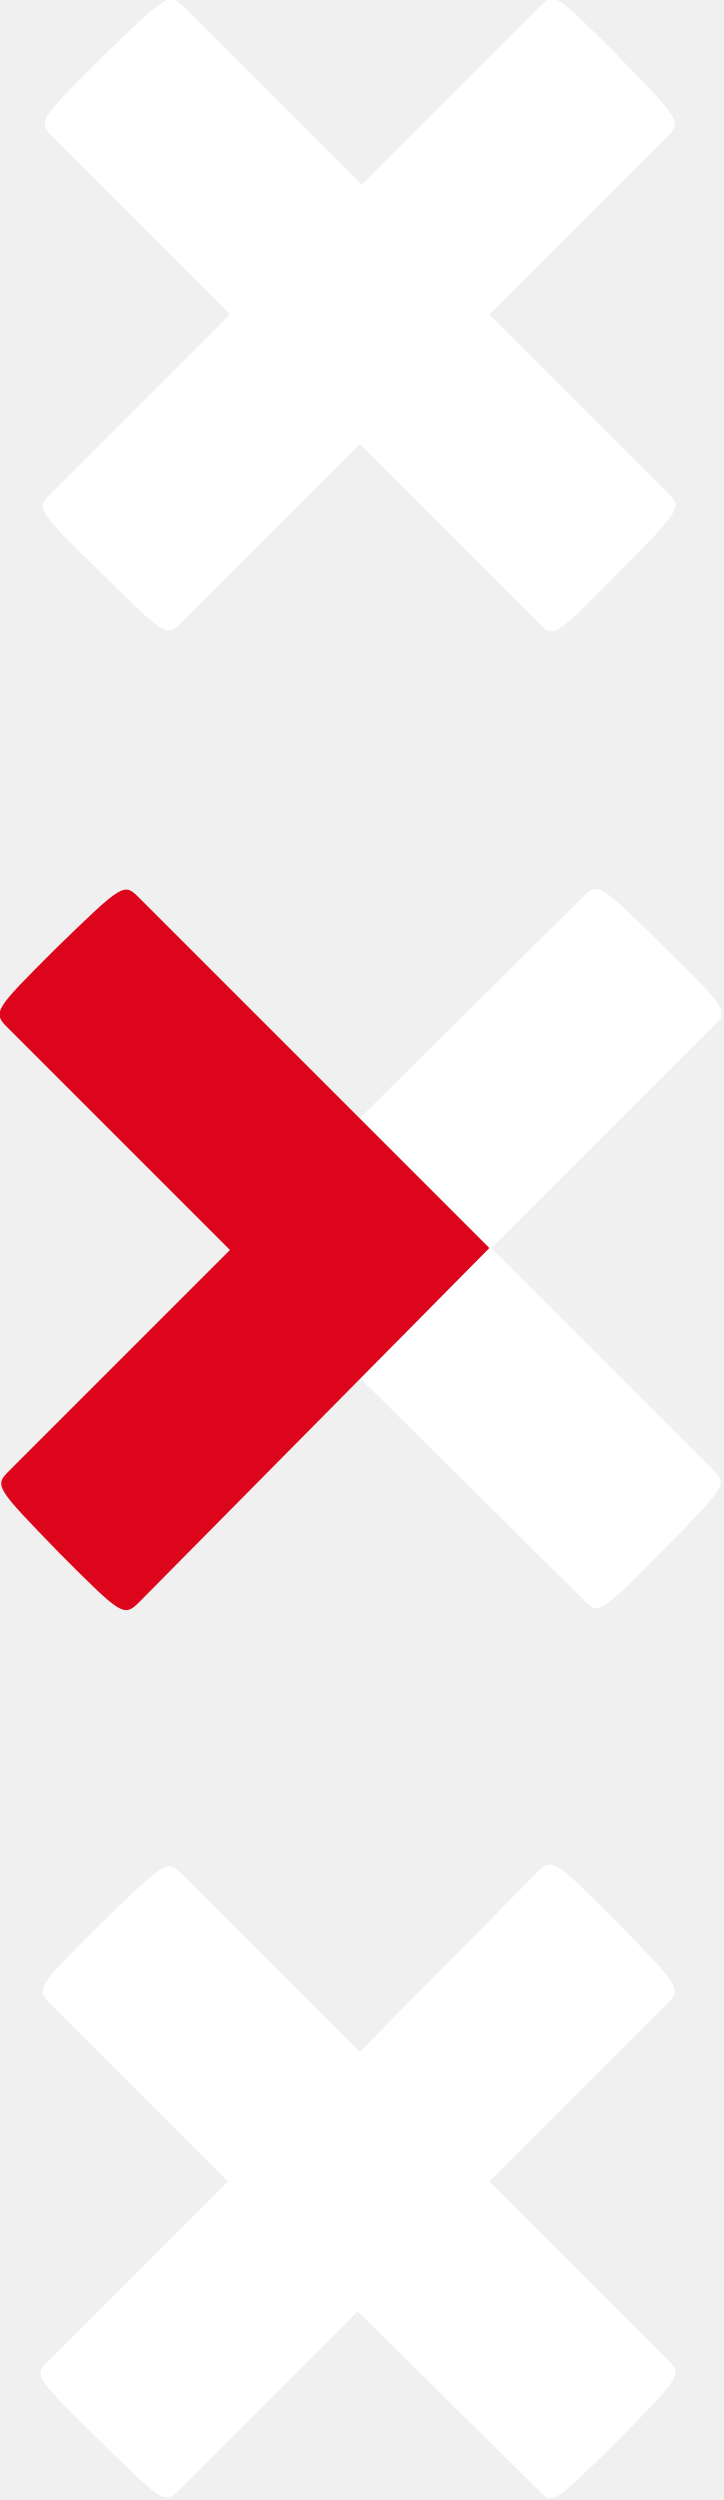
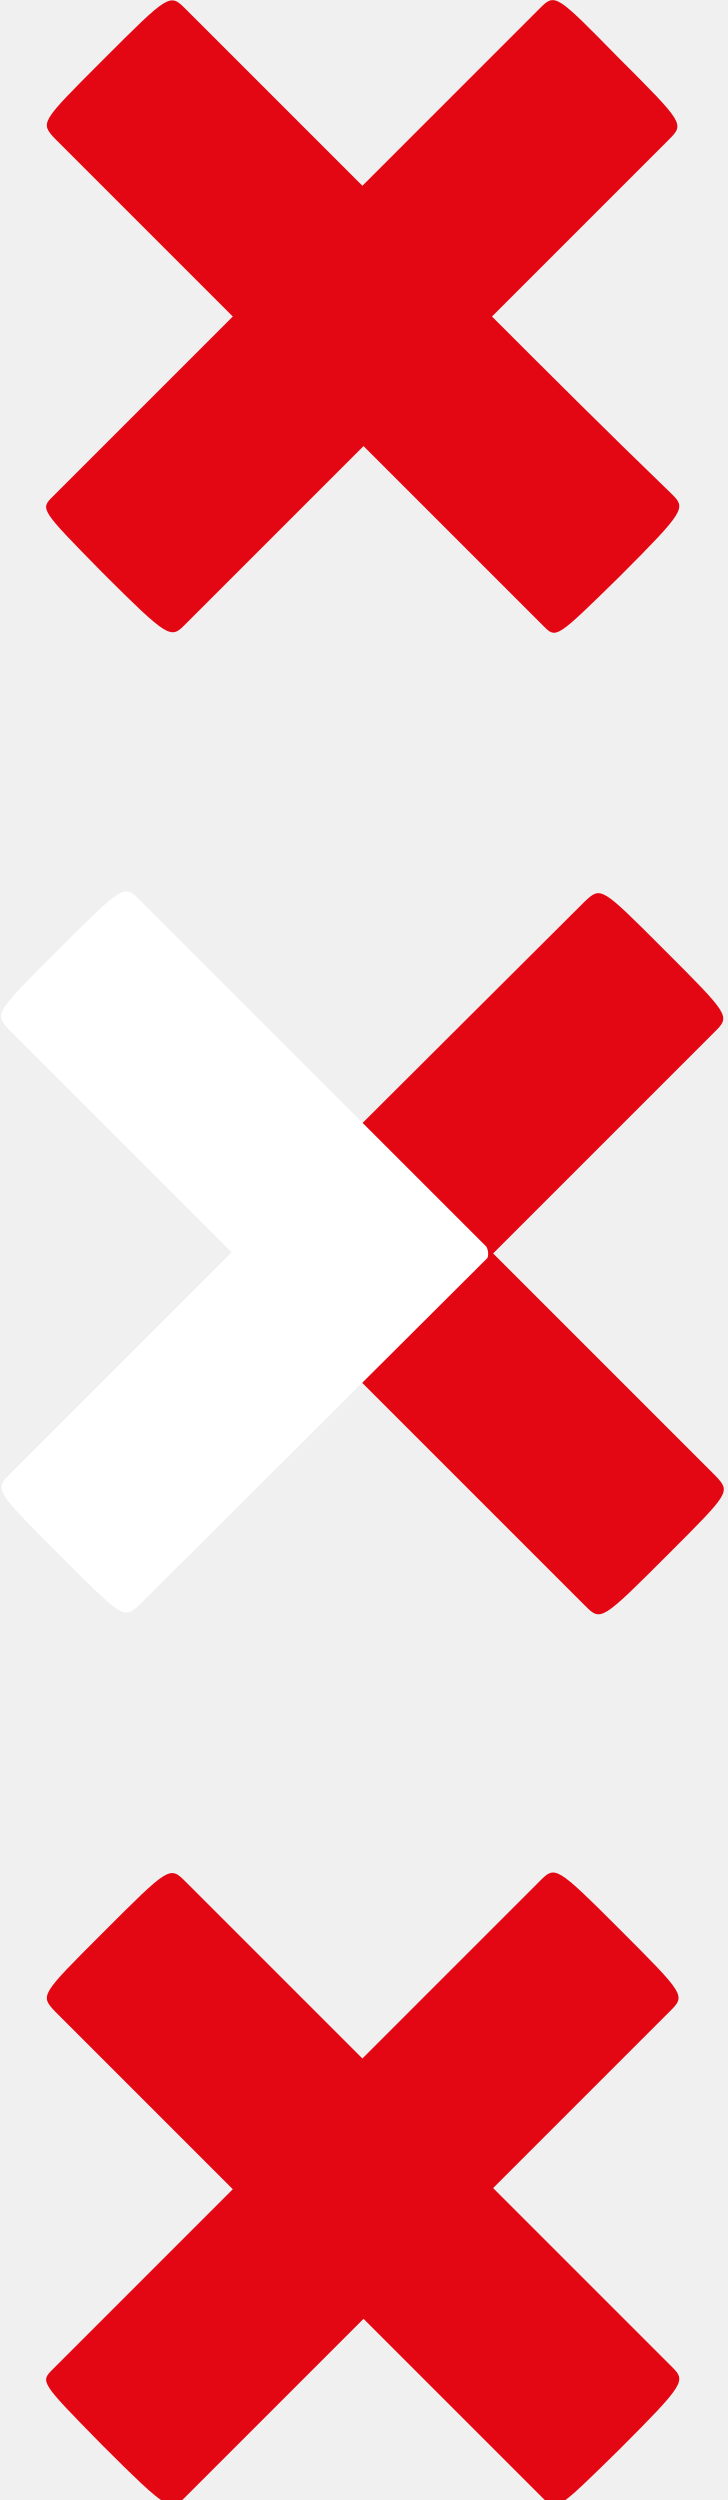
- <svg xmlns="http://www.w3.org/2000/svg" xmlns:xlink="http://www.w3.org/1999/xlink" version="1.1" id="Laag_1" x="0px" y="0px" viewBox="0 0 36.8 127.2" style="enable-background:new 0 0 36.8 127.2;" xml:space="preserve">
+ <svg xmlns="http://www.w3.org/2000/svg" version="1.1" id="Layer_1" x="0px" y="0px" viewBox="0 0 63.4 218" style="enable-background:new 0 0 63.4 218;" xml:space="preserve">
  <style type="text/css">
- 	.st0{clip-path:url(#SVGID_00000145770718444168040370000016640486926311742115_);}
+ 	.st0{fill:#E30613;}
	.st1{fill:#FFFFFF;}
- 	.st2{fill:#DC051C;}
+ 	.st2{display:none;}
+ 	.st3{display:inline;fill:#FFFFFF;}
</style>
-   <g id="Group_413_00000116942900693953923360000012732097946406218144_" transform="translate(0 0.001)">
-     <g>
-       <g>
-         <g>
-           <g>
-             <defs>
-               <rect id="SVGID_1_" x="0" y="0" width="36.7" height="127.1" />
-             </defs>
-             <clipPath id="SVGID_00000005974654121352033980000013563646611463597979_">
-               <use xlink:href="#SVGID_1_" style="overflow:visible;" />
-             </clipPath>
-             <g id="Group_412_00000138561320554183352190000011912614993093662868_" transform="translate(-0.001 -0.001)" style="clip-path:url(#SVGID_00000005974654121352033980000013563646611463597979_);">
-               <path id="Path_345_00000017501143444451924260000003655171900264466571_" class="st1" d="M18.3,56.9L7.1,45.7        c-0.8-0.8-0.8-0.8-4.3,2.6c-3.1,3.1-3.2,3.2-2.4,4c4.1,4.1,7.7,7.7,11.3,11.3c-5.2,5.2-9.5,9.5-11.2,11.2        c-0.8,0.8-0.8,0.8,2.6,4.3c3.1,3.1,3.2,3.2,4,2.4l11.2-11.4l11.5,11.4c0.6,0.6,0.7,0.7,3.8-2.5c3.4-3.4,3.4-3.5,2.7-4.2        L25,63.5c3.5-3.5,7.2-7.2,11.4-11.4c0.6-0.6,0.7-0.7-2.5-3.8c-3.4-3.4-3.5-3.4-4.2-2.7L18.3,56.9" />
-               <path id="Path_346_00000072964792299447745170000003448947526095708349_" class="st1" d="M18.3,104.4l-9-9        C8.5,94.6,8.5,94.6,5,98c-3.1,3.1-3.2,3.2-2.4,4l9,9l-9.2,9.2c-0.6,0.6-0.7,0.7,2.5,3.8c3.4,3.4,3.5,3.4,4.2,2.7l9.1-9.1        l9.3,9.2c0.6,0.6,0.7,0.6,3.8-2.5c3.4-3.4,3.4-3.5,2.7-4.2c-3.2-3.2-6.2-6.2-9.1-9.1l9-9c0.8-0.8,0.8-0.8-2.6-4.3        c-3.1-3.1-3.2-3.2-4-2.4L18.3,104.4" />
-               <path id="Path_347_00000137105300058490962540000012315252942613864837_" class="st1" d="M27.4,0.4l-9,9l-9-9        C8.6-0.4,8.6-0.4,5.1,3C2,6.1,1.9,6.2,2.7,7c3.7,3.7,6.5,6.5,9,9l-9.2,9.2C1.9,25.8,1.8,25.9,5,29c3.4,3.4,3.5,3.4,4.2,2.7        l9.1-9.1l9.2,9.2c0.6,0.6,0.7,0.7,3.8-2.5c3.4-3.4,3.4-3.5,2.7-4.2c-3.2-3.2-6.2-6.2-9.1-9.1c4.1-4.1,7.2-7.2,9-9        c0.8-0.8,0.8-0.8-2.6-4.3C28.2-0.4,28.2-0.4,27.4,0.4" />
-               <path id="Path_348_00000139286981106113878900000001607798824913673356_" class="st2" d="M7.1,45.7c-0.8-0.8-0.8-0.8-4.3,2.6        c-3.1,3.1-3.2,3.2-2.4,4c4.1,4.1,7.7,7.7,11.3,11.3c-5.2,5.2-9.5,9.5-11.2,11.2c-0.8,0.8-0.8,0.8,2.6,4.3        c3.1,3.1,3.2,3.2,4,2.4l17.8-18C19.7,58.3,8.8,47.4,7.1,45.7" />
-             </g>
-           </g>
-         </g>
-       </g>
-     </g>
+   <g id="Laag_1">
+     <path class="st0" d="M20.8,109.8c0,0,28.4,28.4,30.2,30.2c1.4,1.4,1.4,1.4,7.3-4.5c5.4-5.4,5.4-5.4,4.1-6.8   c-7-7-13.3-13.3-19.4-19.4c9-9,16.3-16.3,19.3-19.3c1.4-1.4,1.4-1.4-4.5-7.3c-5.4-5.4-5.4-5.4-6.8-4.1l-30.3,30.2   C20.5,109,20.5,109.5,20.8,109.8z" />
+     <path class="st0" d="M31.6,179.5c-7-7-12.4-12.4-15.4-15.4c-1.4-1.4-1.4-1.4-7.3,4.5c-5.4,5.4-5.4,5.4-4.1,6.8   c6.4,6.4,11.2,11.2,15.5,15.5c-4.4,4.4-9.3,9.3-15.7,15.7c-1.1,1.1-1.1,1.1,4.3,6.6c5.8,5.8,6,5.8,7.2,4.6   c5.5-5.5,10.7-10.7,15.6-15.6c4.4,4.4,9.3,9.3,15.7,15.7c1.1,1.1,1.1,1.1,6.6-4.3c5.8-5.8,5.8-6,4.6-7.2   c-5.5-5.5-10.7-10.7-15.6-15.6c7-7,12.4-12.4,15.4-15.4c1.4-1.4,1.4-1.4-4.5-7.3c-5.4-5.4-5.5-5.4-6.8-4.1   C40.7,170.4,35.9,175.2,31.6,179.5z" />
+     <path class="st0" d="M47.1,0.7c-6.4,6.4-11.2,11.2-15.5,15.5c-7-7-12.4-12.4-15.4-15.4c-1.4-1.4-1.4-1.4-7.3,4.5   c-5.4,5.4-5.4,5.4-4.1,6.8c6.4,6.4,11.2,11.2,15.5,15.5C15.9,32,11,36.9,4.6,43.3c-1.1,1.1-1.1,1.1,4.3,6.6c5.8,5.8,6,5.8,7.2,4.6   c5.5-5.5,10.7-10.7,15.6-15.6c4.4,4.4,9.3,9.3,15.7,15.7c1.1,1.1,1.1,1.1,6.6-4.3c5.8-5.8,5.8-6,4.6-7.2   C53,37.7,47.8,32.5,42.9,27.6c7-7,12.4-12.4,15.4-15.4c1.4-1.4,1.4-1.4-4.5-7.3C48.5-0.5,48.4-0.6,47.1,0.7z" />
+     <path class="st1" d="M42.4,108.7c0,0-28.4-28.4-30.2-30.2c-1.4-1.4-1.4-1.4-7.3,4.5c-5.4,5.4-5.4,5.4-4.1,6.8   c7,7,13.3,13.3,19.4,19.4c-9,9-16.3,16.3-19.3,19.3c-1.4,1.4-1.4,1.4,4.5,7.3c5.4,5.4,5.4,5.4,6.8,4.1l30.3-30.2   C42.6,109.5,42.6,109,42.4,108.7z" />
+   </g>
+   <g id="Laag_2" class="st2">
+     <path class="st3" d="M42.4,108.7c0,0-28.4-28.4-30.2-30.2c-1.4-1.4-1.4-1.4-7.3,4.5c-5.4,5.4-5.4,5.4-4.1,6.8   c7,7,13.3,13.3,19.4,19.4c-9,9-16.3,16.3-19.3,19.3c-1.4,1.4-1.4,1.4,4.5,7.3c5.4,5.4,5.4,5.4,6.8,4.1l30.3-30.2   C42.6,109.5,42.6,109,42.4,108.7z" />
  </g>
</svg>
